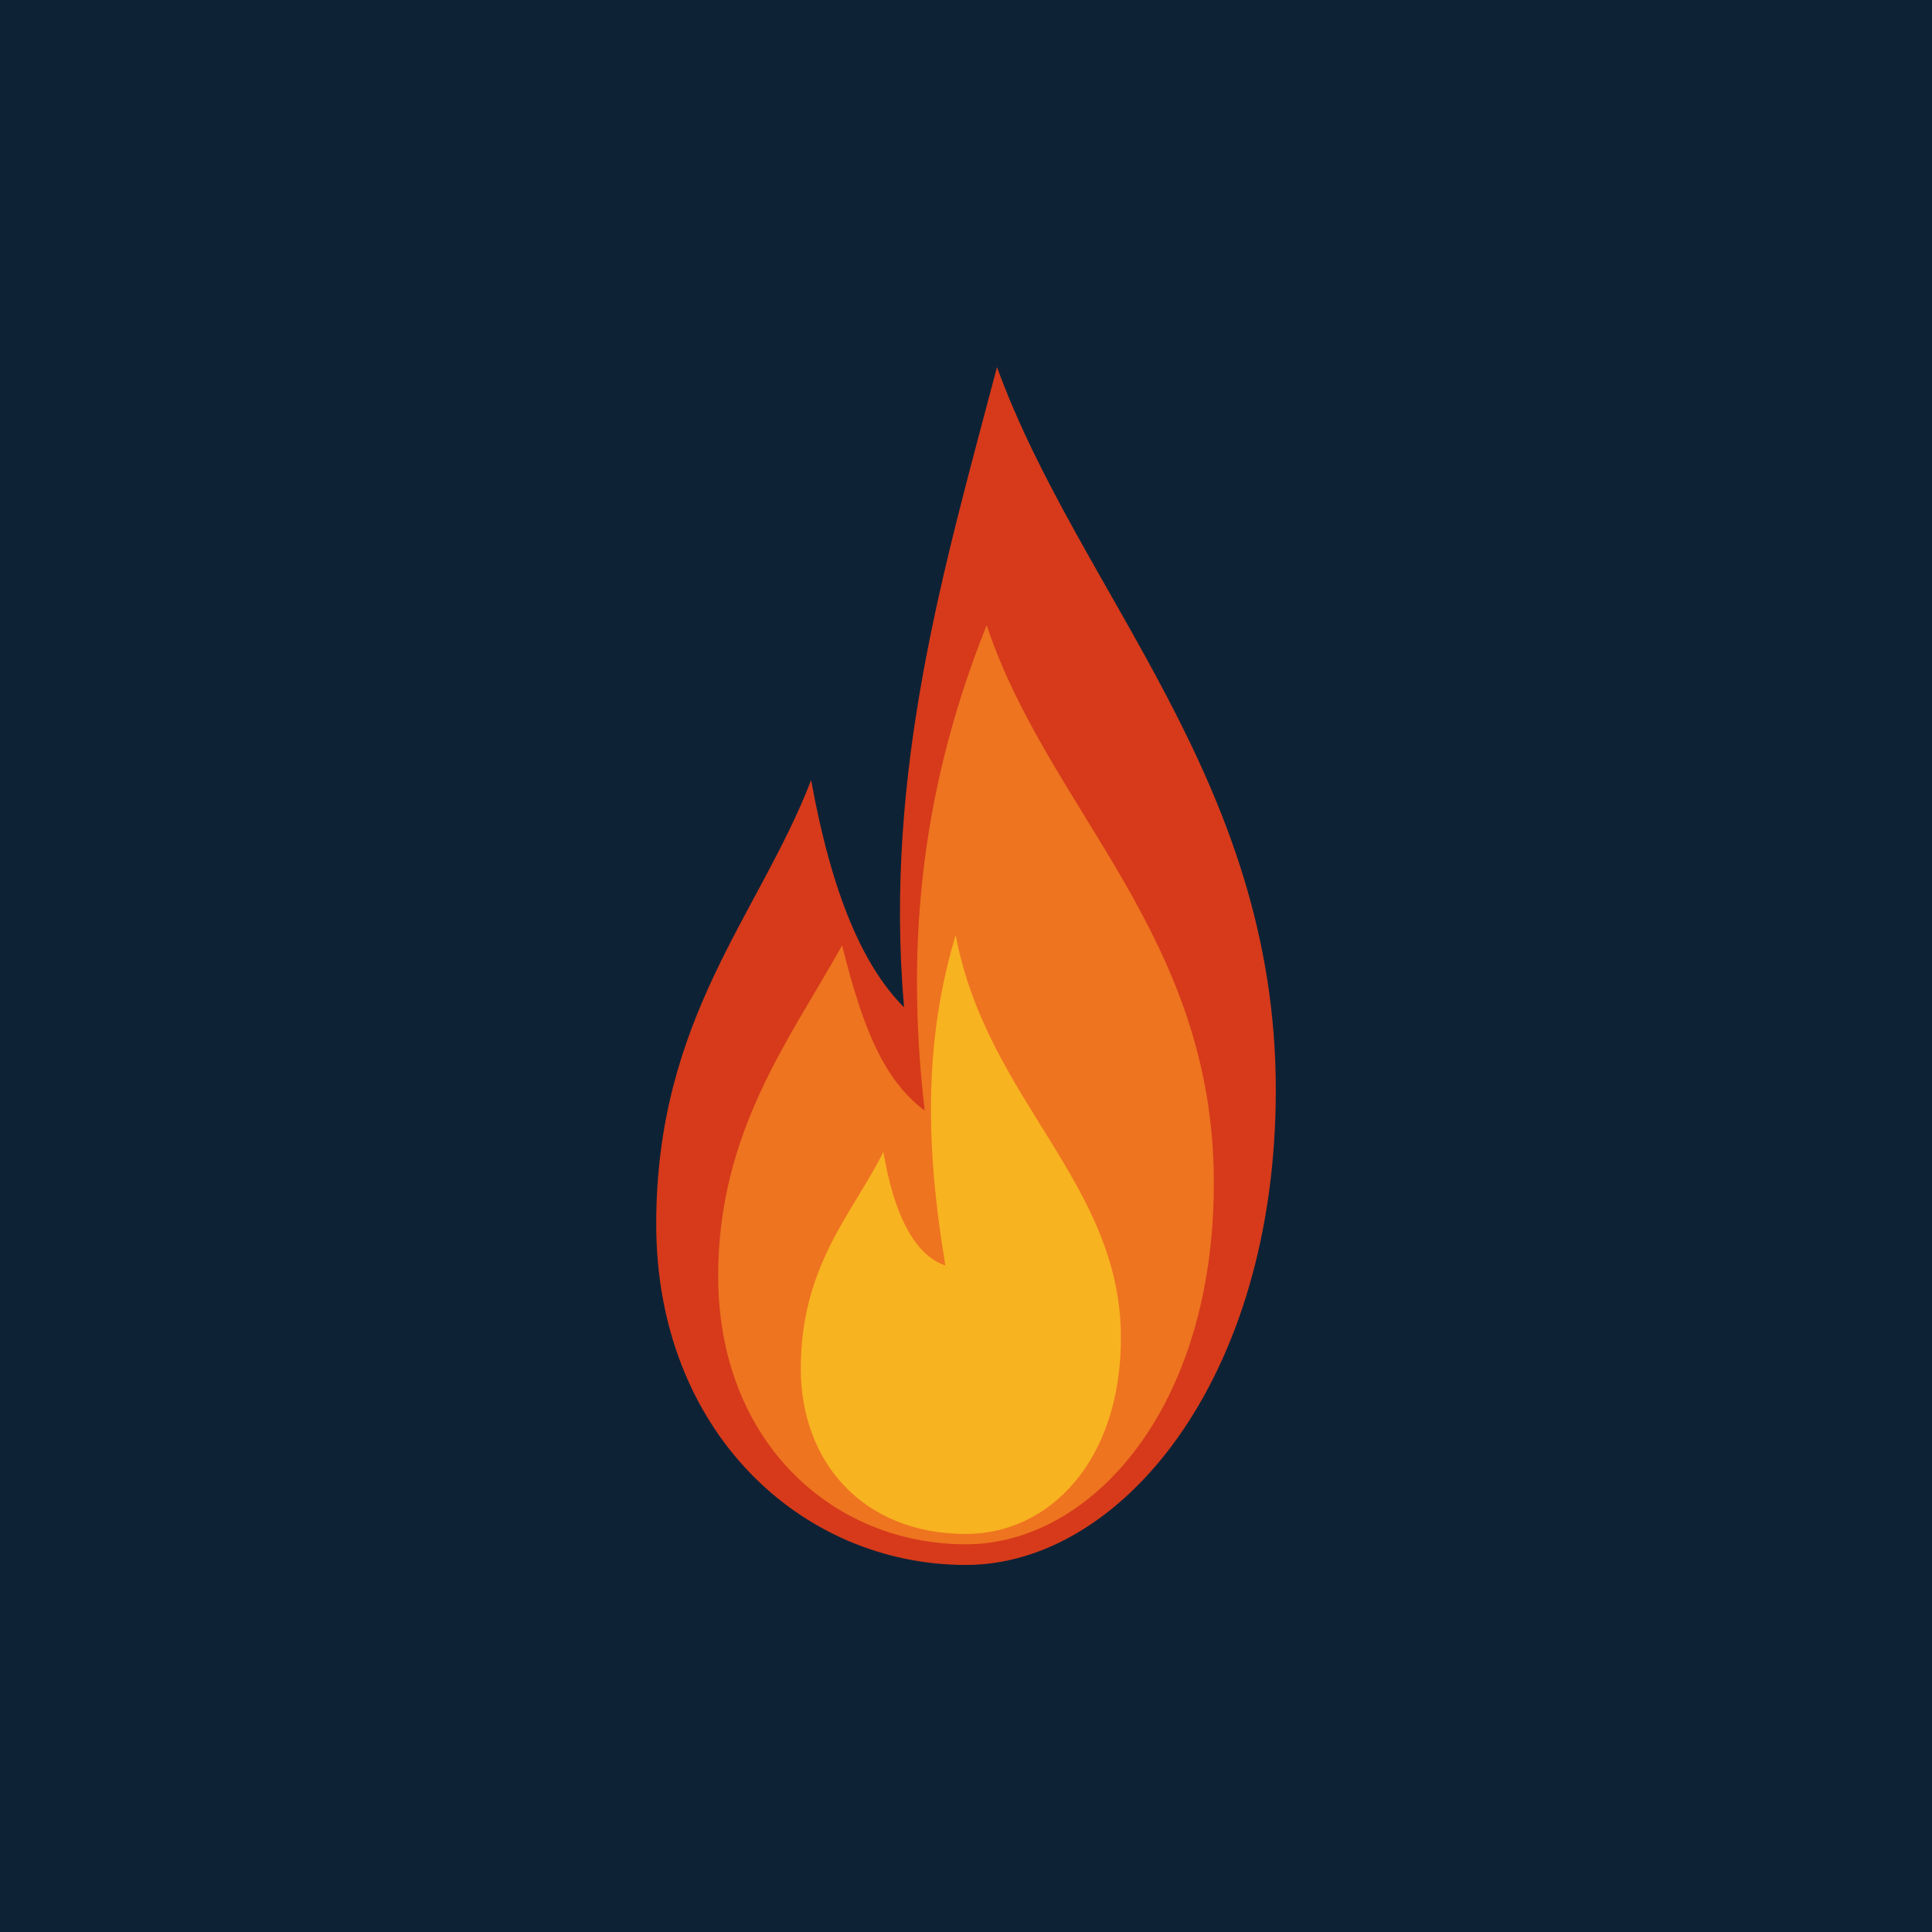
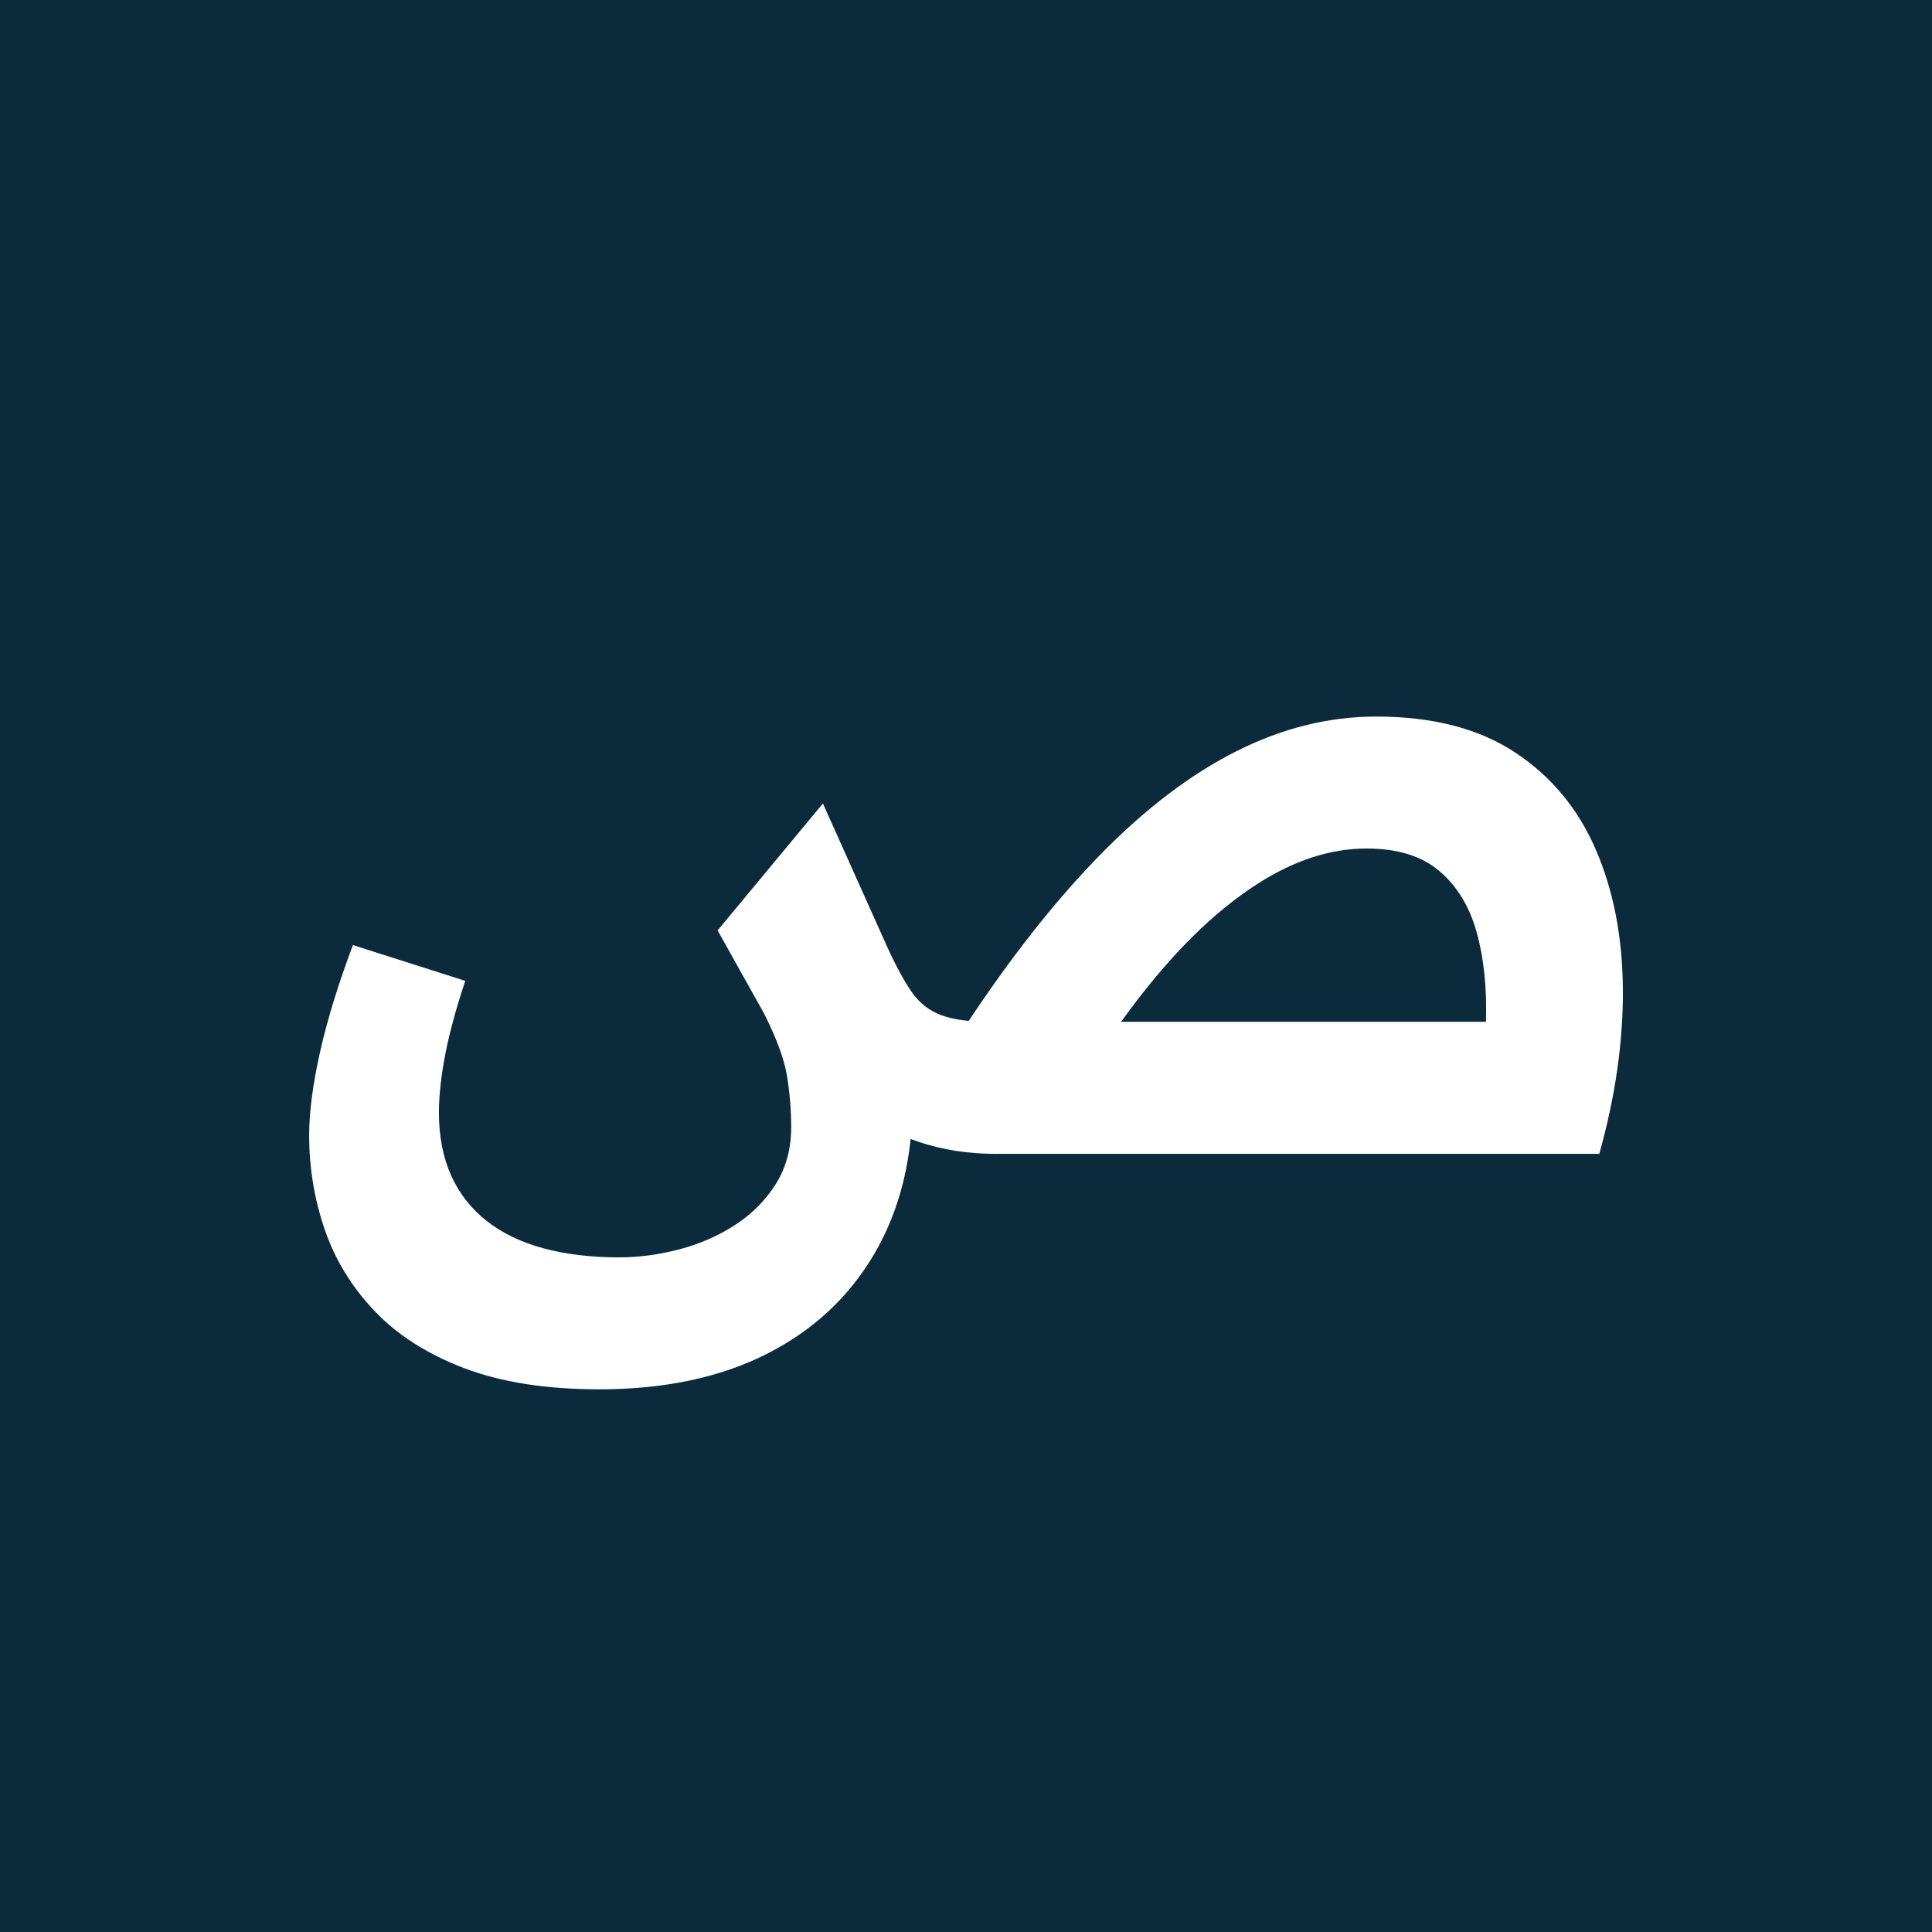
<svg xmlns="http://www.w3.org/2000/svg" viewBox="0 0 1024 1024" role="img" aria-label="SAFI">
-   <rect width="1024" height="1024" fill="#0E2236" />
-   <g transform="translate(293.08 189.09) scale(2.7366)">
-     <path fill="#D63A1A" d="M86 2C102 46 140 82 140 142C140 198 110 234 80 234C48 234 20 208 20 168C20 128 40 108 50 82C54 104 60 118 68 126C64 80 76 40 86 2Z" />
-     <path fill="#EE7420" d="M84 52C96 88 128 112 128 160C128 204 104 230 80 230C54 230 32 210 32 178C32 150 46 132 56 114C60 130 64 140 72 146C68 112 72 82 84 52Z" />
-     <path fill="#F8B320" d="M78 112C84 144 110 160 110 190C110 214 96 228 80 228C60 228 48 214 48 196C48 176 58 166 64 154C66 166 70 174 76 176C72 152 72 132 78 112Z" />
-   </g>
+   <rect width="1024" height="1024" fill="#0B2A3C" />
+   <path fill="#FFFFFF" transform="translate(152.40 611.57) scale(0.50464)" d="M753.7 0V-138.7H1258.7Q1260.3 -191.7 1249 -232.5Q1237.7 -273.3 1209.8 -297Q1182 -320.7 1133.3 -320.7Q1076.3 -320.7 1018.3 -283.3Q960.3 -246 904.5 -176.8Q848.7 -107.7 796.3 -11.3L711.7 -134Q783.3 -242.7 854.2 -314.8Q925 -387 997.2 -423.2Q1069.3 -459.3 1143.3 -459.3Q1232 -459.3 1289 -421.8Q1346 -384.3 1374 -319.7Q1402 -255 1402.5 -172.5Q1403 -90 1377.7 0ZM327.7 247.3Q243.7 247.3 185.3 225Q127 202.7 91.2 164.8Q55.3 127 39 79.3Q22.7 31.7 22.7 -19.7Q22.7 -56 34.3 -107.7Q46 -159.3 68.7 -219.3L186.7 -181.7Q172.7 -140 165.8 -105.2Q159 -70.3 159 -43.3Q159 -6 171.8 22.7Q184.7 51.3 209.2 70.5Q233.7 89.7 268.8 99.2Q304 108.7 348 108.7Q379.7 108.7 411.8 100.2Q444 91.7 470.3 74.5Q496.7 57.3 512.8 31.7Q529 6 529 -28.3Q529 -53.7 524.8 -80.5Q520.7 -107.3 500.7 -147L601.3 -192Q610.3 -181 623.2 -158.8Q636 -136.7 646.3 -110Q656.7 -83.3 656.7 -58.7Q656.7 35.7 616.7 104.3Q576.7 173 503.2 210.2Q429.7 247.3 327.7 247.3ZM743.7 0Q700.3 0 662.7 -12.7Q625 -25.3 594.5 -45.3Q564 -65.3 542.3 -88.5Q520.7 -111.7 509.3 -131.7L451.7 -234.7L562.3 -368L629.7 -217.7Q643.7 -187 655.7 -169.8Q667.7 -152.7 686.5 -145.7Q705.3 -138.7 737 -138.7H753.7V0Z" />
</svg>
